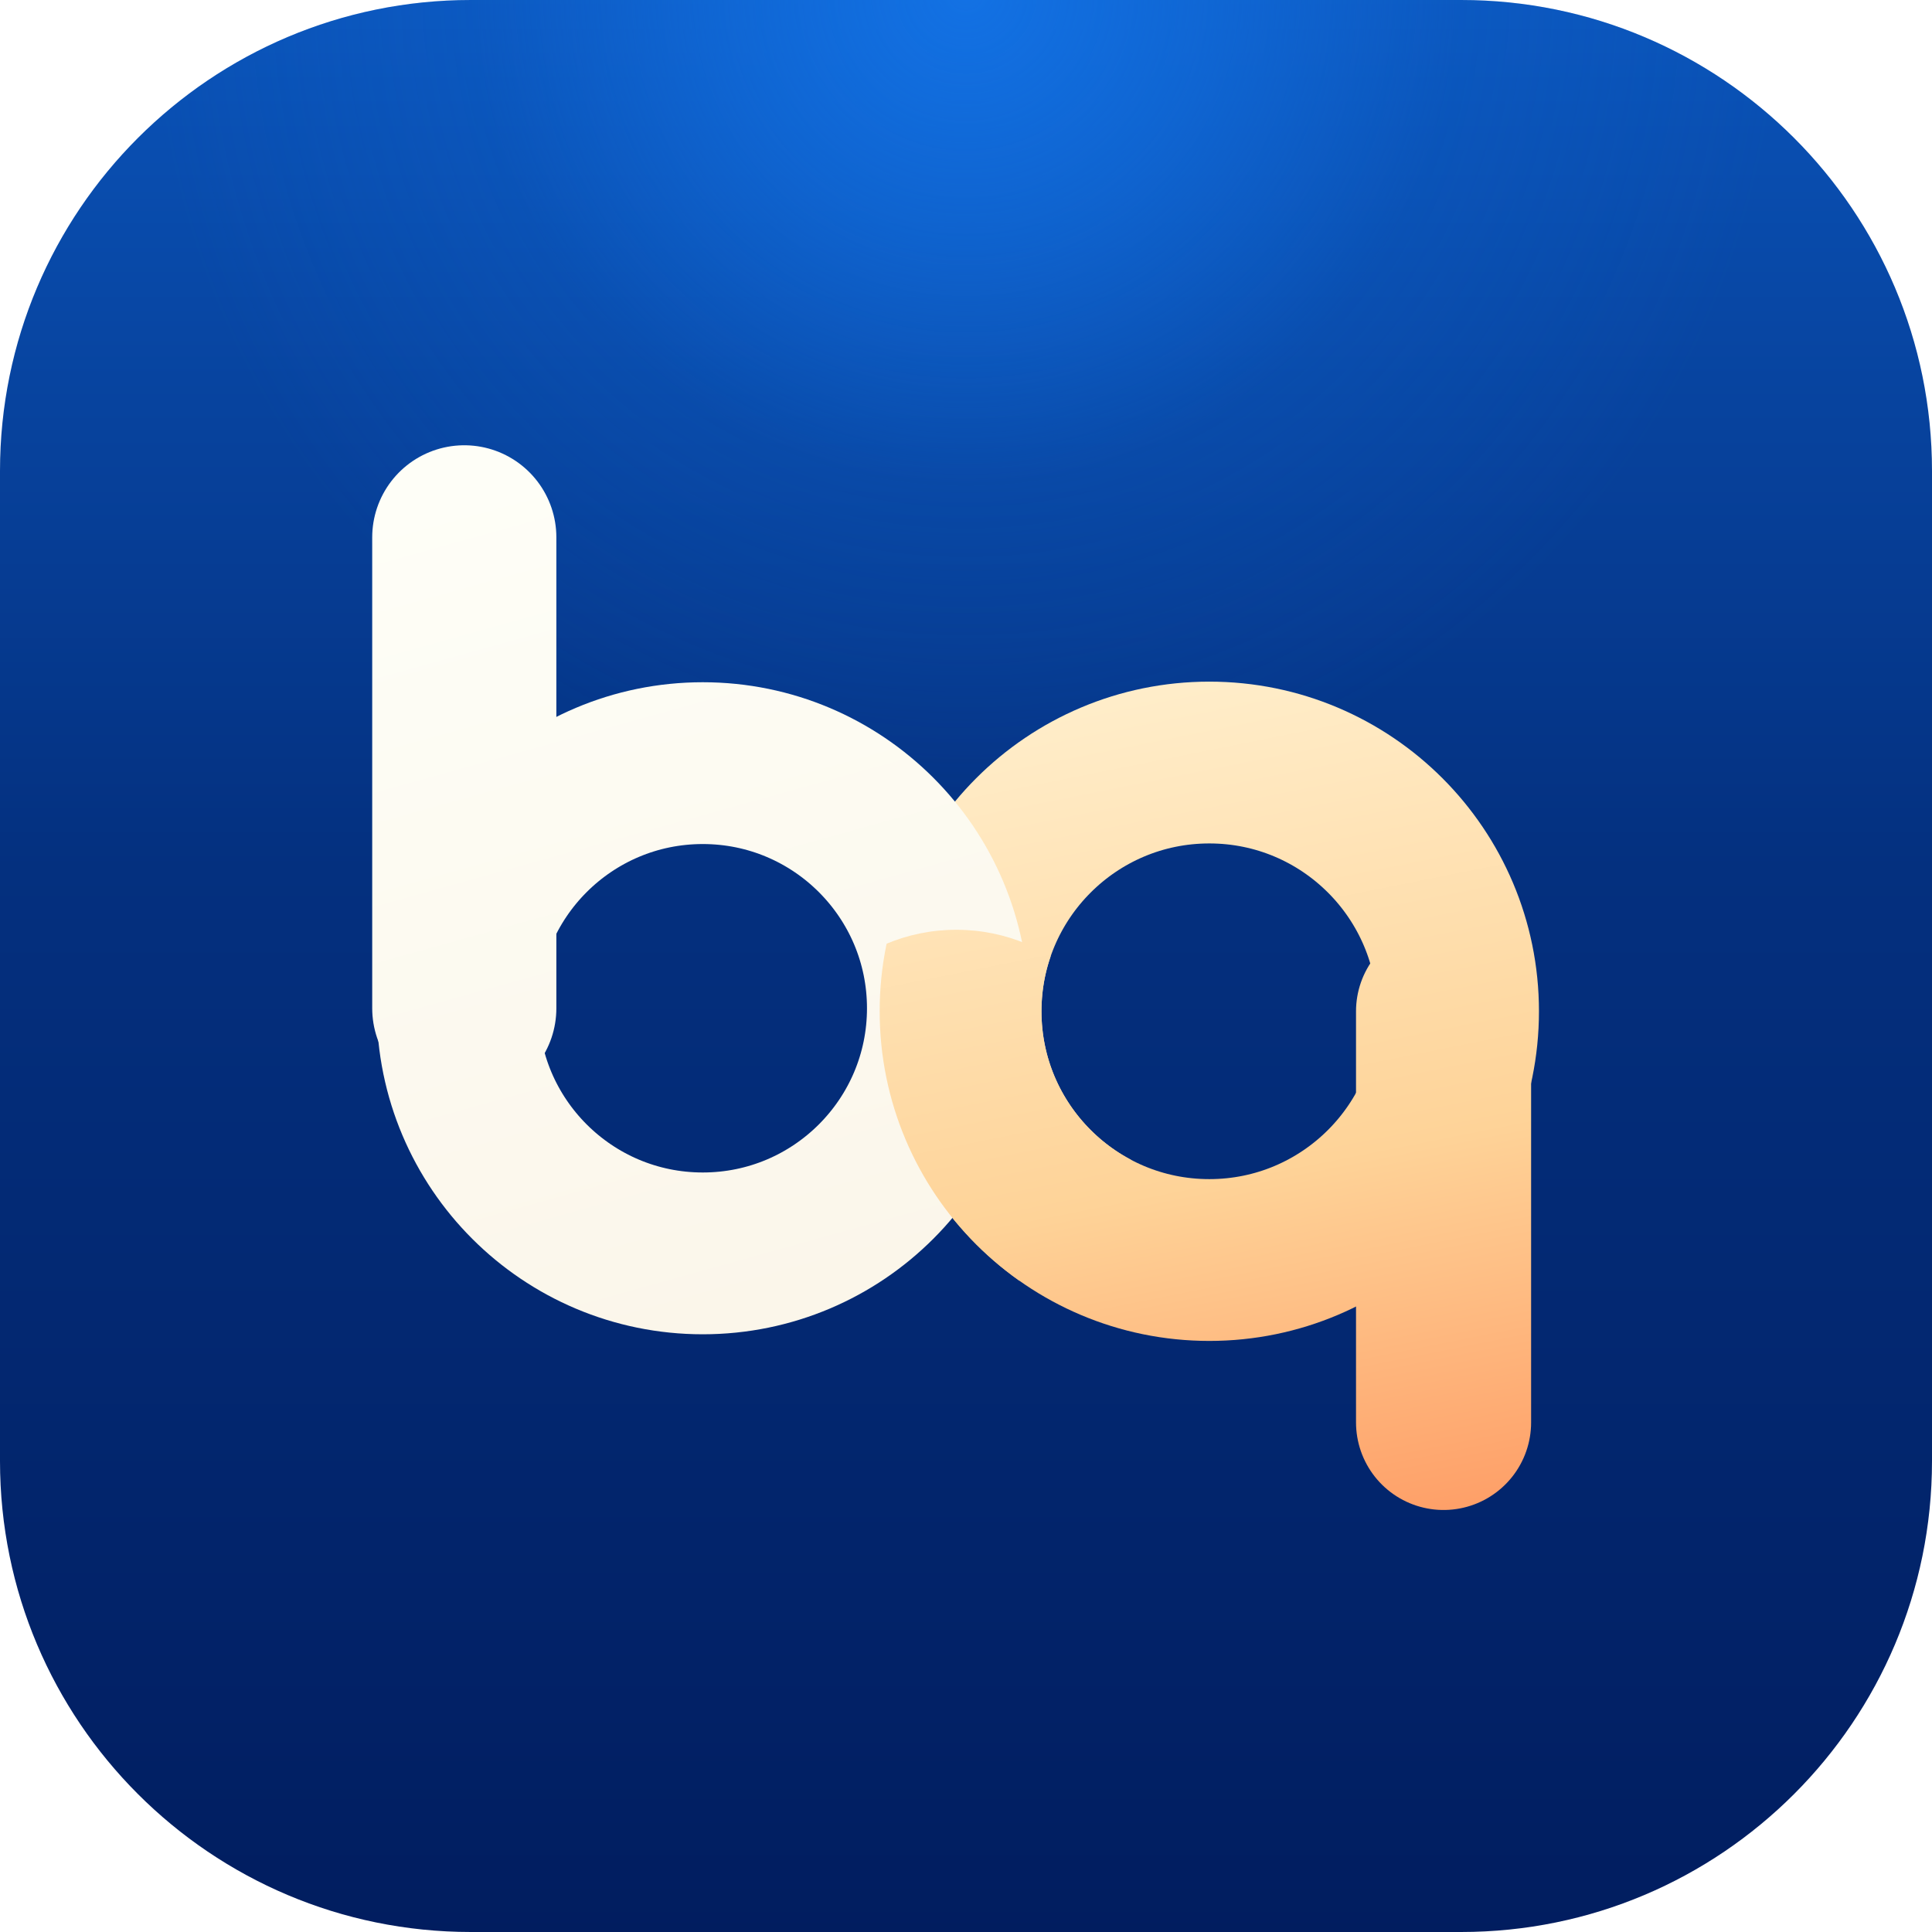
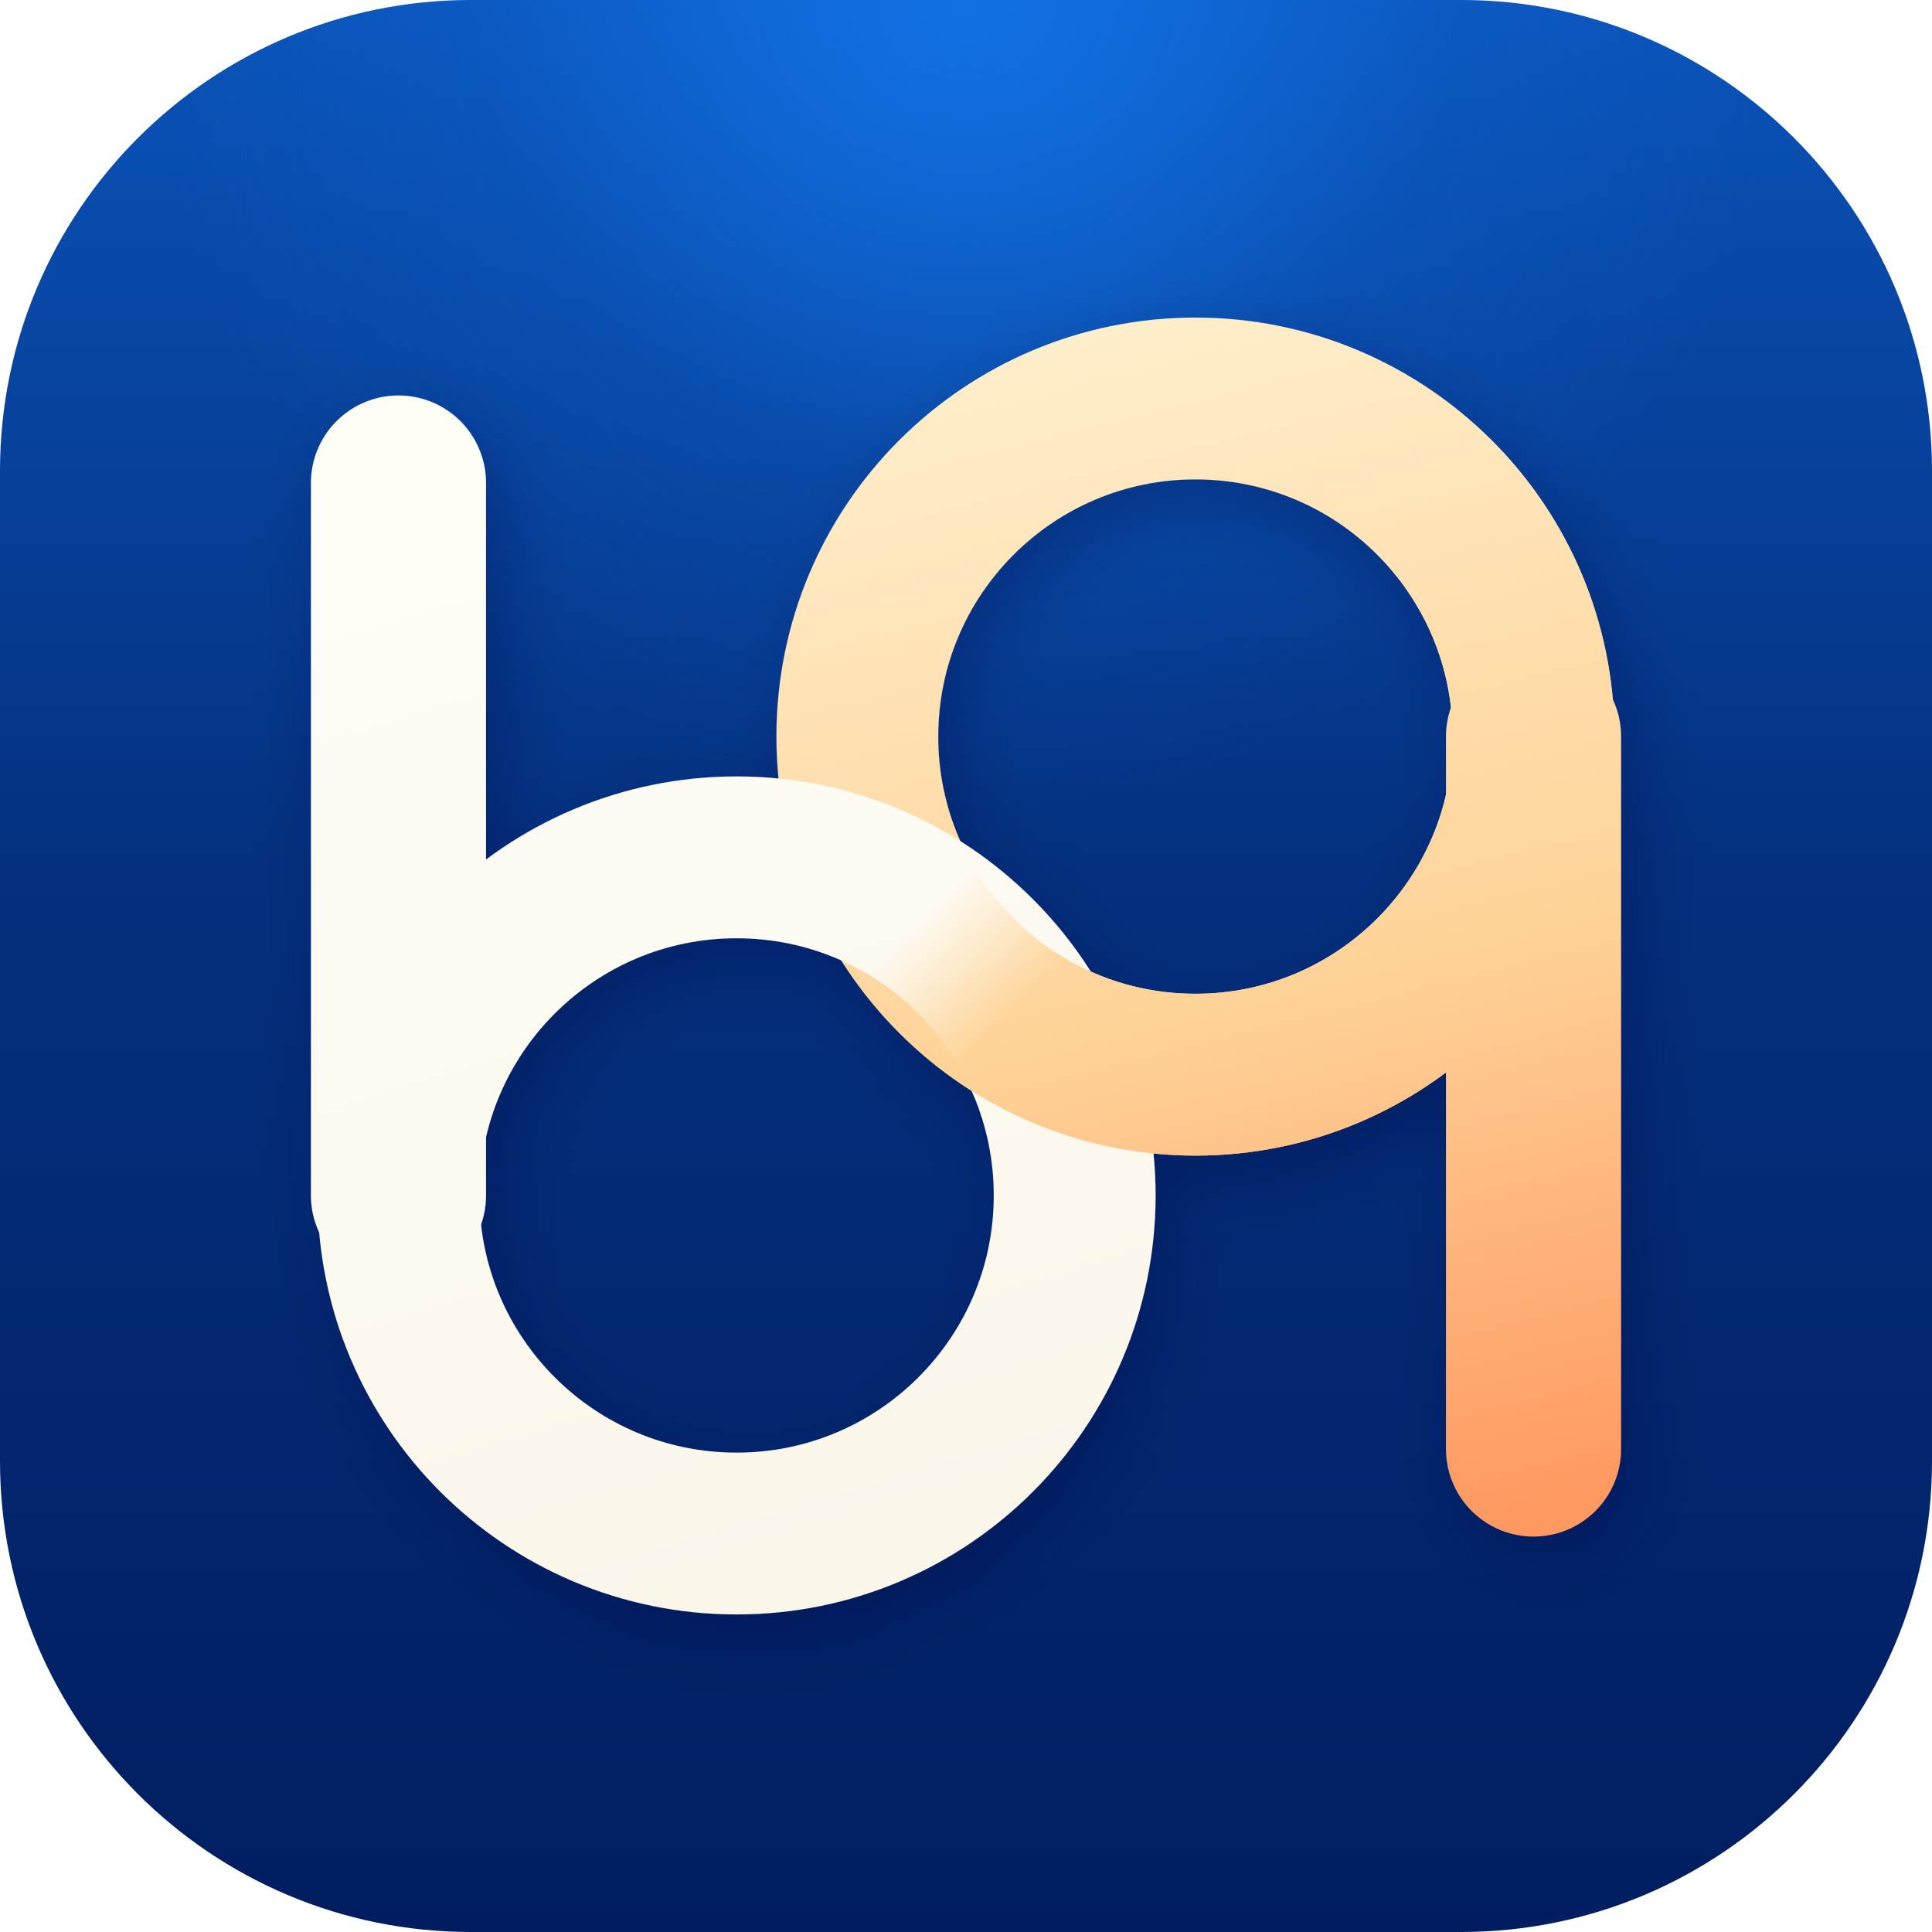
<svg xmlns="http://www.w3.org/2000/svg" viewBox="0 0 32 32">
  <defs>
    <linearGradient id="bg" x1="0" y1="0" x2="0" y2="1">
      <stop offset="0" stop-color="#0A54BA" />
      <stop offset="0.45" stop-color="#04307F" />
      <stop offset="1" stop-color="#011D5F" />
    </linearGradient>
    <radialGradient id="glow" cx="0.5" cy="0" r="0.42">
      <stop offset="0" stop-color="#1373E6" stop-opacity="0.95" />
      <stop offset="0.3" stop-color="#1373E6" stop-opacity="0.6" />
      <stop offset="0.6" stop-color="#1373E6" stop-opacity="0.18" />
      <stop offset="1" stop-color="#1373E6" stop-opacity="0" />
    </radialGradient>
-     <linearGradient id="inkB" gradientUnits="userSpaceOnUse" x1="7.7" y1="8" x2="11.6" y2="22">
+     <linearGradient id="inkB" gradientUnits="userSpaceOnUse" x1="6.4" y1="8" x2="12" y2="26.5">
      <stop offset="0" stop-color="#FEFEF7" />
      <stop offset="1" stop-color="#FBF6EA" />
    </linearGradient>
-     <linearGradient id="inkQ" gradientUnits="userSpaceOnUse" x1="20" y1="11" x2="23" y2="26">
+     <linearGradient id="inkQ" gradientUnits="userSpaceOnUse" x1="20" y1="5" x2="25" y2="25">
      <stop offset="0" stop-color="#FFEECB" />
      <stop offset="0.55" stop-color="#FED398" />
      <stop offset="1" stop-color="#FE9962" />
    </linearGradient>
-     <clipPath id="weaveClip">
-       <circle cx="15.84" cy="18.4" r="3.0" />
-     </clipPath>
+     <linearGradient id="weaveFade" gradientUnits="userSpaceOnUse" x1="15.25" y1="15.25" x2="16.75" y2="16.75">
+       <stop offset="0" stop-color="#000" />
+       <stop offset="1" stop-color="#fff" />
+     </linearGradient>
+     <mask id="weaveMask" maskUnits="userSpaceOnUse" x="0" y="0" width="32" height="32">
+       <rect x="0" y="0" width="32" height="32" fill="url(#weaveFade)" />
+     </mask>
+     <filter id="inkShadow" x="-20%" y="-20%" width="140%" height="140%">
+       <feDropShadow dx="0.25" dy="0.4" stdDeviation="0.55" flood-color="#02113A" flood-opacity="0.3" />
+     </filter>
  </defs>
  <rect width="32" height="32" rx="7.8" fill="url(#bg)" />
  <rect width="32" height="32" rx="7.8" fill="url(#glow)" />
-   <g fill="none" stroke-linecap="round">
-     <circle cx="20.03" cy="16.75" r="4.12" stroke="url(#inkQ)" stroke-width="2.68" />
-     <line x1="23.91" y1="16.75" x2="23.91" y2="23.56" stroke="url(#inkQ)" stroke-width="2.9" />
-     <circle cx="11.64" cy="16.7" r="4.06" stroke="url(#inkB)" stroke-width="2.68" />
-     <line x1="7.69" y1="8.9" x2="7.69" y2="16.7" stroke="url(#inkB)" stroke-width="3.05" />
-     <g clip-path="url(#weaveClip)">
-       <circle cx="20.03" cy="16.75" r="4.12" stroke="url(#inkQ)" stroke-width="2.68" />
+   <g fill="none" stroke-linecap="round" filter="url(#inkShadow)">
+     <circle id="q-ring" cx="19.8" cy="12.2" r="5.6" stroke="url(#inkQ)" stroke-width="2.68" />
+     <line id="q-stem" x1="25.4" y1="12.2" x2="25.4" y2="24" stroke="url(#inkQ)" stroke-width="2.9" />
+     <circle id="b-ring" cx="12.2" cy="19.8" r="5.6" stroke="url(#inkB)" stroke-width="2.68" />
+     <line id="b-stem" x1="6.6" y1="8" x2="6.6" y2="19.8" stroke="url(#inkB)" stroke-width="2.9" />
+     <g mask="url(#weaveMask)">
+       <circle cx="19.8" cy="12.2" r="5.6" stroke="url(#inkQ)" stroke-width="2.68" />
    </g>
  </g>
</svg>
